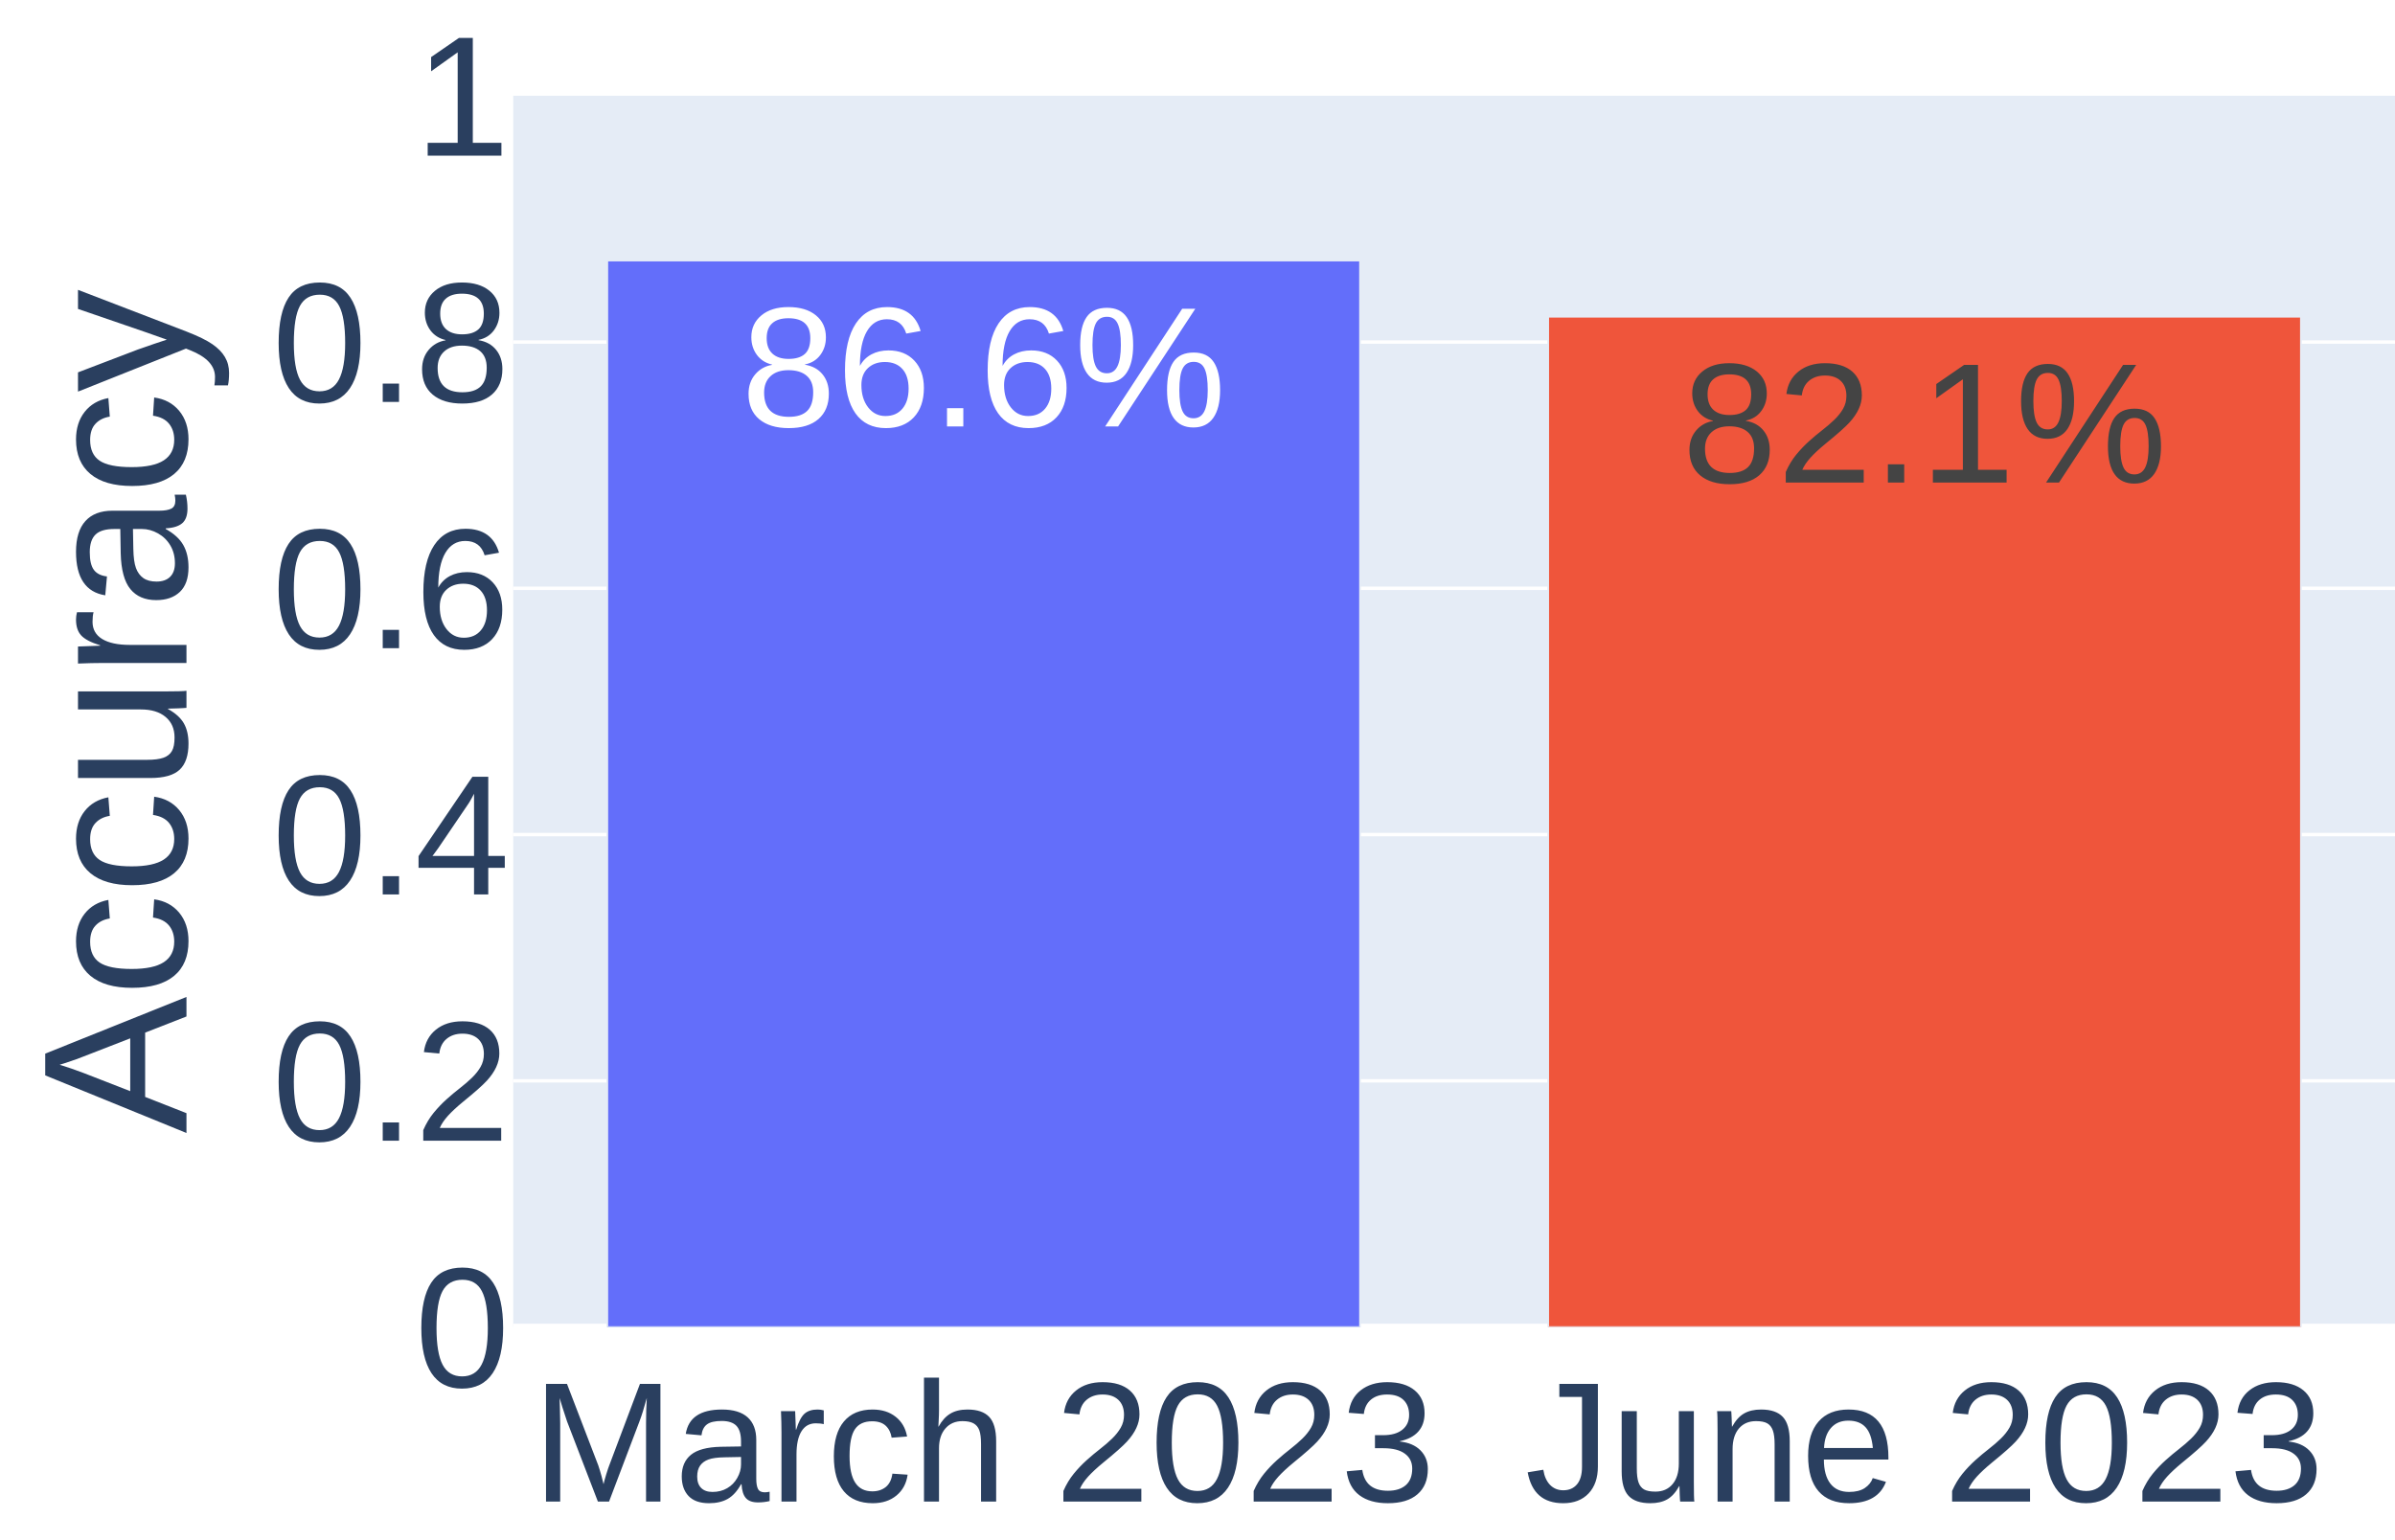
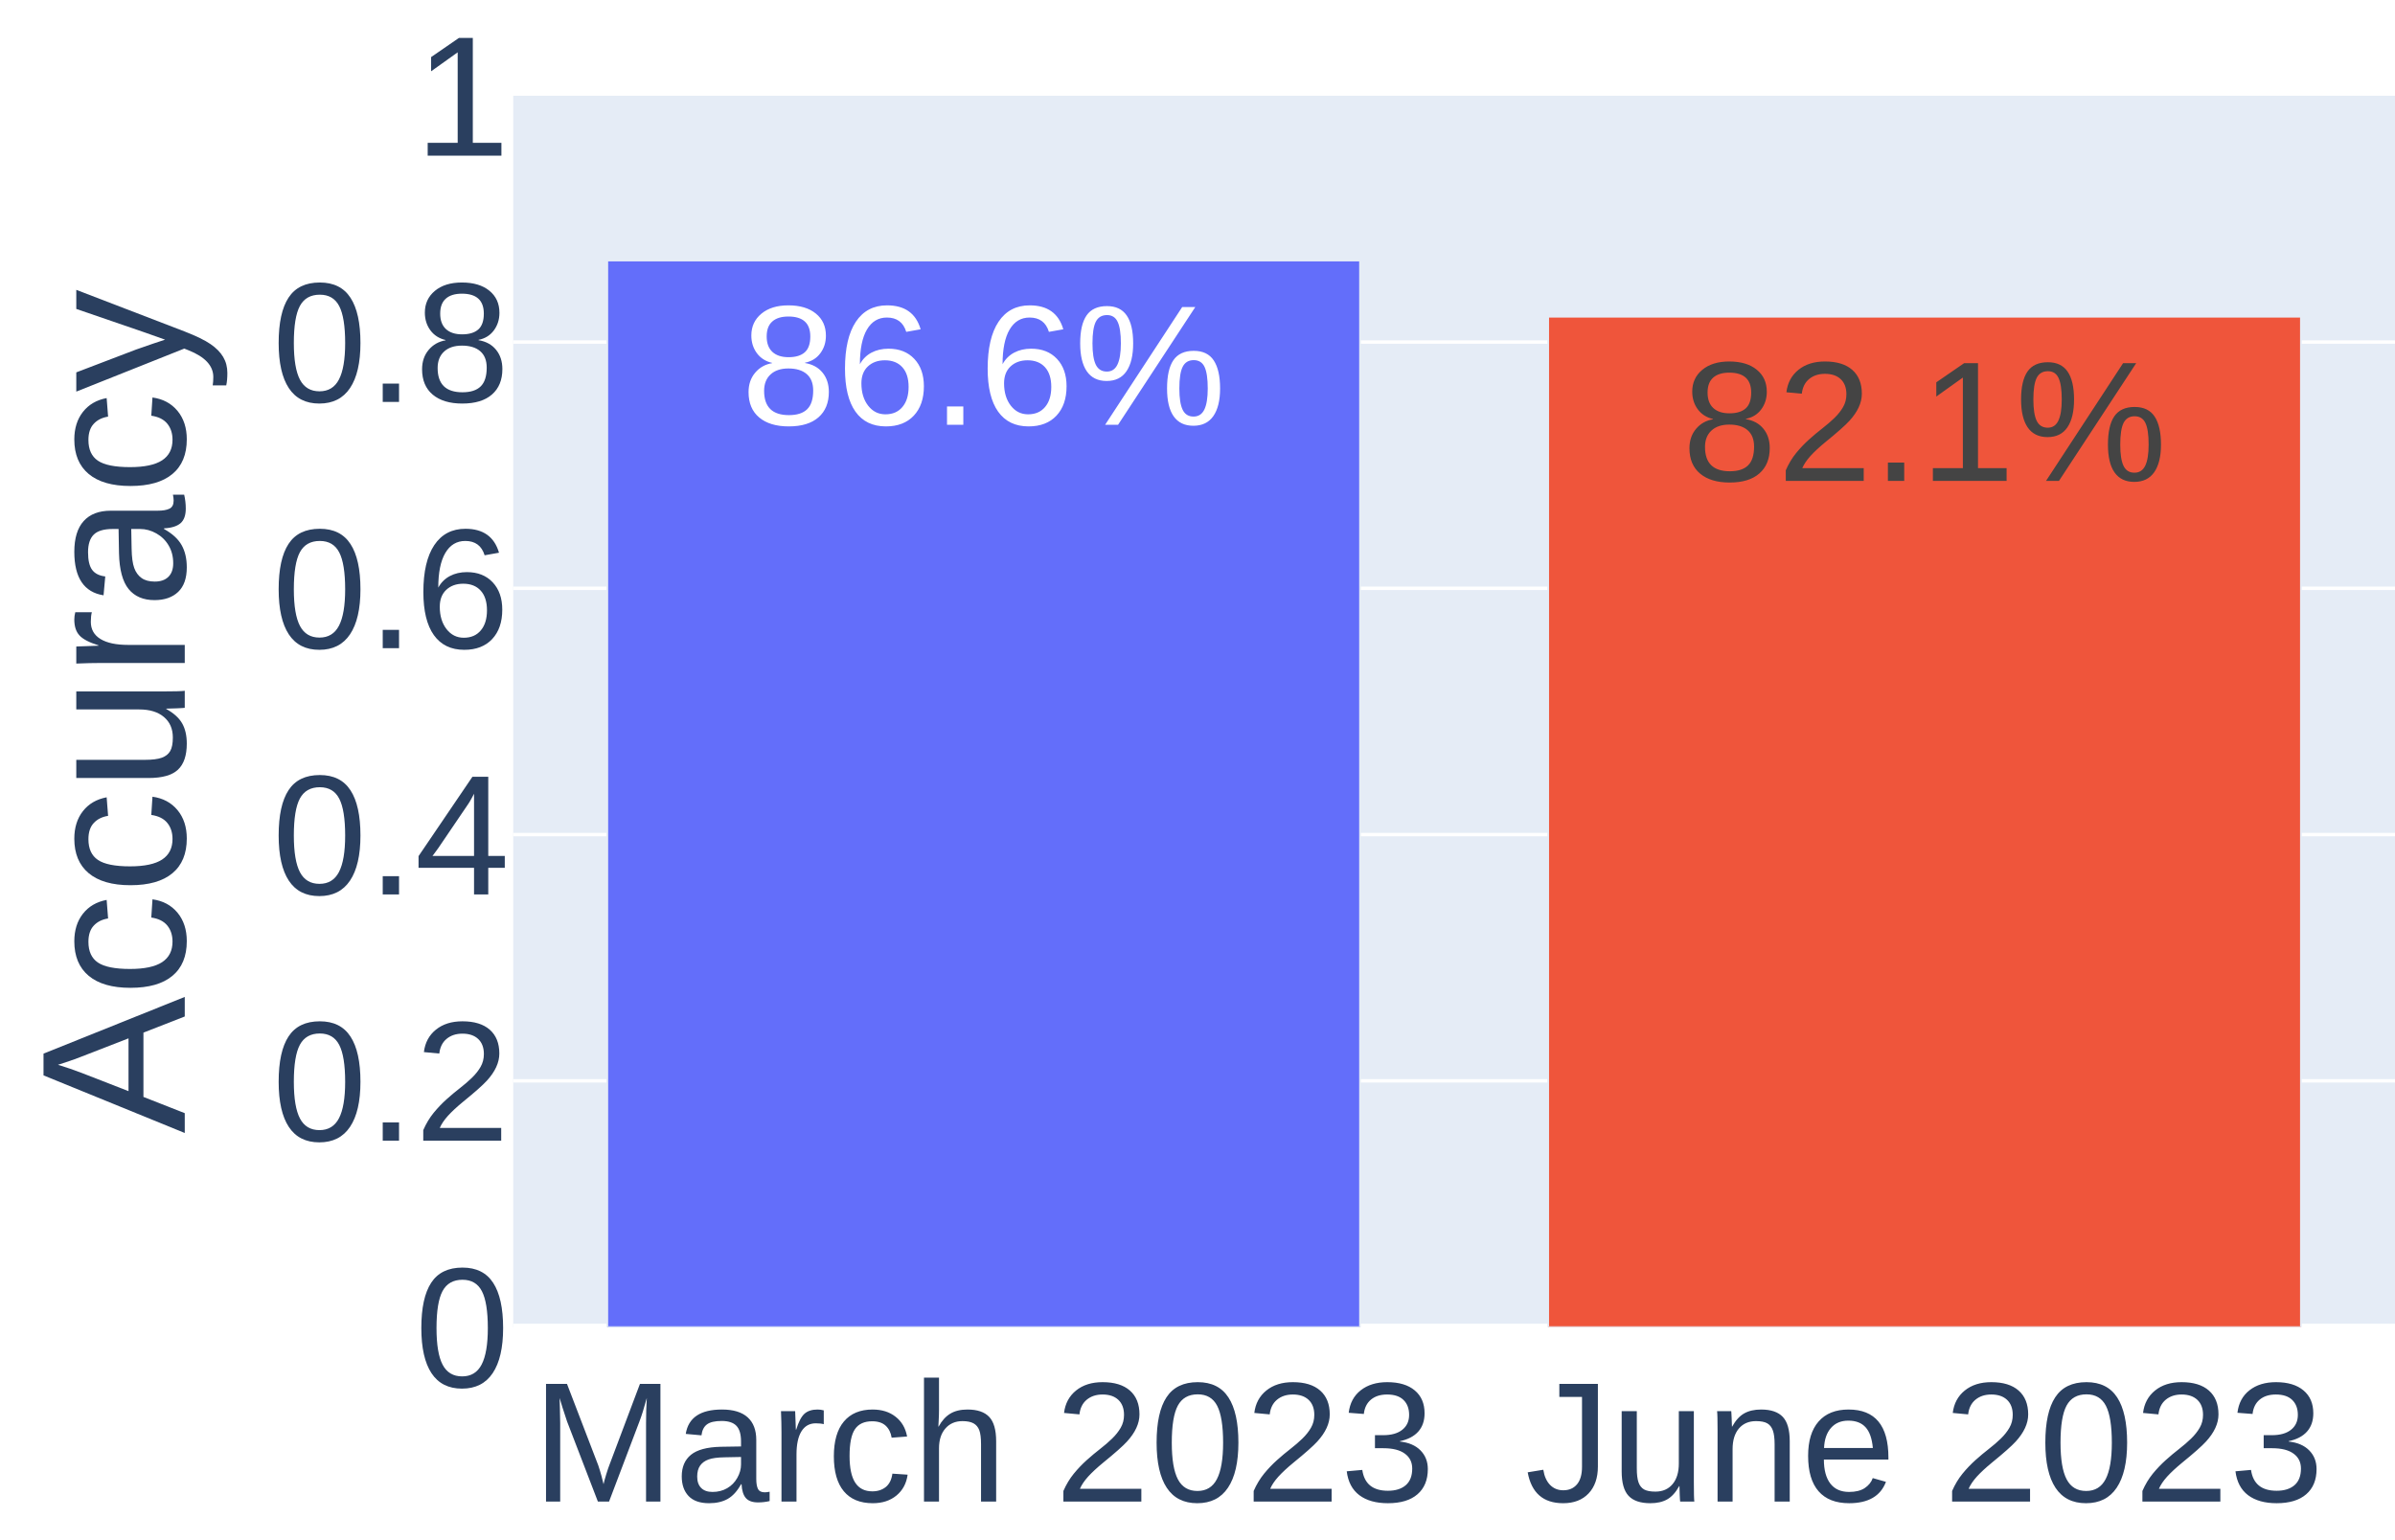
<svg xmlns="http://www.w3.org/2000/svg" class="main-svg" width="700" height="450" style="" viewBox="0 0 700 450">
  <rect x="0" y="0" width="700" height="450" style="fill: rgb(255, 255, 255); fill-opacity: 1;" />
-   <defs id="defs-6729f1">
+   <defs id="defs-d80493">
    <g class="clips">
-       <clipPath id="clip6729f1xyplot" class="plotclip">
+       <clipPath id="clipd80493xyplot" class="plotclip">
        <rect width="550" height="360" />
      </clipPath>
-       <clipPath class="axesclip" id="clip6729f1x">
+       <clipPath class="axesclip" id="clipd80493x">
        <rect x="150" y="0" width="550" height="450" />
      </clipPath>
-       <clipPath class="axesclip" id="clip6729f1y">
+       <clipPath class="axesclip" id="clipd80493y">
        <rect x="0" y="28" width="700" height="360" />
      </clipPath>
-       <clipPath class="axesclip" id="clip6729f1xy">
+       <clipPath class="axesclip" id="clipd80493xy">
        <rect x="150" y="28" width="550" height="360" />
      </clipPath>
    </g>
    <g class="gradients" />
    <g class="patterns" />
  </defs>
  <g class="bglayer">
    <rect class="bg" x="150" y="28" width="550" height="360" style="fill: rgb(229, 236, 246); fill-opacity: 1; stroke-width: 0;" />
  </g>
  <g class="layer-below">
    <g class="imagelayer" />
    <g class="shapelayer" />
  </g>
  <g class="cartesianlayer">
    <g class="subplot xy">
      <g class="layer-subplot">
        <g class="shapelayer" />
        <g class="imagelayer" />
      </g>
      <g class="minor-gridlayer">
        <g class="x" />
        <g class="y" />
      </g>
      <g class="gridlayer">
        <g class="x" />
        <g class="y">
          <path class="ygrid crisp" transform="translate(0,316)" d="M150,0h550" style="stroke: rgb(255, 255, 255); stroke-opacity: 1; stroke-width: 1px;" />
          <path class="ygrid crisp" transform="translate(0,244)" d="M150,0h550" style="stroke: rgb(255, 255, 255); stroke-opacity: 1; stroke-width: 1px;" />
          <path class="ygrid crisp" transform="translate(0,172)" d="M150,0h550" style="stroke: rgb(255, 255, 255); stroke-opacity: 1; stroke-width: 1px;" />
          <path class="ygrid crisp" transform="translate(0,100)" d="M150,0h550" style="stroke: rgb(255, 255, 255); stroke-opacity: 1; stroke-width: 1px;" />
        </g>
      </g>
      <g class="zerolinelayer">
        <path class="yzl zl crisp" transform="translate(0,388)" d="M150,0h550" style="stroke: rgb(255, 255, 255); stroke-opacity: 1; stroke-width: 2px;" />
      </g>
      <path class="xlines-below" />
      <path class="ylines-below" />
      <g class="overlines-below" />
      <g class="xaxislayer-below" />
      <g class="yaxislayer-below" />
      <g class="overaxes-below" />
-       <g class="plot" transform="translate(150,28)" clip-path="url(#clip6729f1xyplot)">
+       <g class="plot" transform="translate(150,28)" clip-path="url(#clipd80493xyplot)">
        <g class="barlayer mlayer">
          <g class="trace bars" style="opacity: 1;">
            <g class="points">
              <g class="point">
                <path d="M27.5,360V48.18H247.5V360Z" style="vector-effect: none; opacity: 1; stroke-width: 0.5px; fill: rgb(99, 110, 250); fill-opacity: 1; stroke: rgb(229, 236, 246); stroke-opacity: 1;" />
-                 <text class="bartext bartext-inside" text-anchor="middle" data-notex="1" x="0" y="0" style="font-family: Arial; font-size: 50px; fill: rgb(255, 255, 255); fill-opacity: 1; white-space: pre;" transform="translate(137.5,96.68)">86.6%</text>
+                 <text class="bartext bartext-inside" text-anchor="middle" data-notex="1" x="0" y="0" style="font-family: Arial; font-size: 50px; fill: rgb(255, 255, 255); fill-opacity: 1; white-space: pre;" transform="translate(137.5,96.18)">86.6%</text>
              </g>
              <g class="point">
                <path d="M302.5,360V64.59H522.5V360Z" style="vector-effect: none; opacity: 1; stroke-width: 0.5px; fill: rgb(239, 85, 59); fill-opacity: 1; stroke: rgb(229, 236, 246); stroke-opacity: 1;" />
-                 <text class="bartext bartext-inside" text-anchor="middle" data-notex="1" x="0" y="0" style="font-family: Arial; font-size: 50px; fill: rgb(68, 68, 68); fill-opacity: 1; white-space: pre;" transform="translate(412.5,113.09)">82.1%</text>
+                 <text class="bartext bartext-inside" text-anchor="middle" data-notex="1" x="0" y="0" style="font-family: Arial; font-size: 50px; fill: rgb(68, 68, 68); fill-opacity: 1; white-space: pre;" transform="translate(412.5,112.59)">82.1%</text>
              </g>
            </g>
          </g>
        </g>
      </g>
      <g class="overplot" />
      <path class="xlines-above crisp" d="M0,0" style="fill: none;" />
      <path class="ylines-above crisp" d="M0,0" style="fill: none;" />
      <g class="overlines-above" />
      <g class="xaxislayer-above">
        <g class="xtick">
          <text text-anchor="middle" x="0" y="439" transform="translate(287.5,0)" style="font-family: Arial; font-size: 50px; fill: rgb(42, 63, 95); fill-opacity: 1; white-space: pre; opacity: 1;">March 2023</text>
        </g>
        <g class="xtick">
          <text text-anchor="middle" x="0" y="439" transform="translate(562.5,0)" style="font-family: Arial; font-size: 50px; fill: rgb(42, 63, 95); fill-opacity: 1; white-space: pre; opacity: 1;">June 2023</text>
        </g>
      </g>
      <g class="yaxislayer-above">
        <g class="ytick">
          <text text-anchor="end" x="149" y="17.5" transform="translate(0,388)" style="font-family: Arial; font-size: 50px; fill: rgb(42, 63, 95); fill-opacity: 1; white-space: pre; opacity: 1;">0</text>
        </g>
        <g class="ytick">
          <text text-anchor="end" x="149" y="17.5" style="font-family: Arial; font-size: 50px; fill: rgb(42, 63, 95); fill-opacity: 1; white-space: pre; opacity: 1;" transform="translate(0,316)">0.2</text>
        </g>
        <g class="ytick">
          <text text-anchor="end" x="149" y="17.5" style="font-family: Arial; font-size: 50px; fill: rgb(42, 63, 95); fill-opacity: 1; white-space: pre; opacity: 1;" transform="translate(0,244)">0.4</text>
        </g>
        <g class="ytick">
          <text text-anchor="end" x="149" y="17.5" style="font-family: Arial; font-size: 50px; fill: rgb(42, 63, 95); fill-opacity: 1; white-space: pre; opacity: 1;" transform="translate(0,172)">0.6</text>
        </g>
        <g class="ytick">
          <text text-anchor="end" x="149" y="17.5" style="font-family: Arial; font-size: 50px; fill: rgb(42, 63, 95); fill-opacity: 1; white-space: pre; opacity: 1;" transform="translate(0,100)">0.8</text>
        </g>
        <g class="ytick">
          <text text-anchor="end" x="149" y="17.5" style="font-family: Arial; font-size: 50px; fill: rgb(42, 63, 95); fill-opacity: 1; white-space: pre; opacity: 1;" transform="translate(0,28)">1</text>
        </g>
      </g>
      <g class="overaxes-above" />
    </g>
  </g>
  <g class="polarlayer" />
  <g class="smithlayer" />
  <g class="ternarylayer" />
  <g class="geolayer" />
  <g class="funnelarealayer" />
  <g class="pielayer" />
  <g class="iciclelayer" />
  <g class="treemaplayer" />
  <g class="sunburstlayer" />
  <g class="glimages" />
-   <defs id="topdefs-6729f1">
+   <defs id="topdefs-d80493">
    <g class="clips" />
  </defs>
  <g class="layer-above">
    <g class="imagelayer" />
    <g class="shapelayer" />
  </g>
  <g class="infolayer">
    <g class="g-gtitle" />
    <g class="g-xtitle" />
-     <g class="g-ytitle" transform="translate(31.51562,0)">
+     <g class="g-ytitle" transform="translate(31.01562,0)">
      <text class="ytitle" transform="rotate(-90,22.98438,208)" x="22.984" y="208" text-anchor="middle" style="font-family: Arial; font-size: 60px; fill: rgb(42, 63, 95); opacity: 1; font-weight: normal; white-space: pre;">Accuracy</text>
    </g>
  </g>
</svg>
